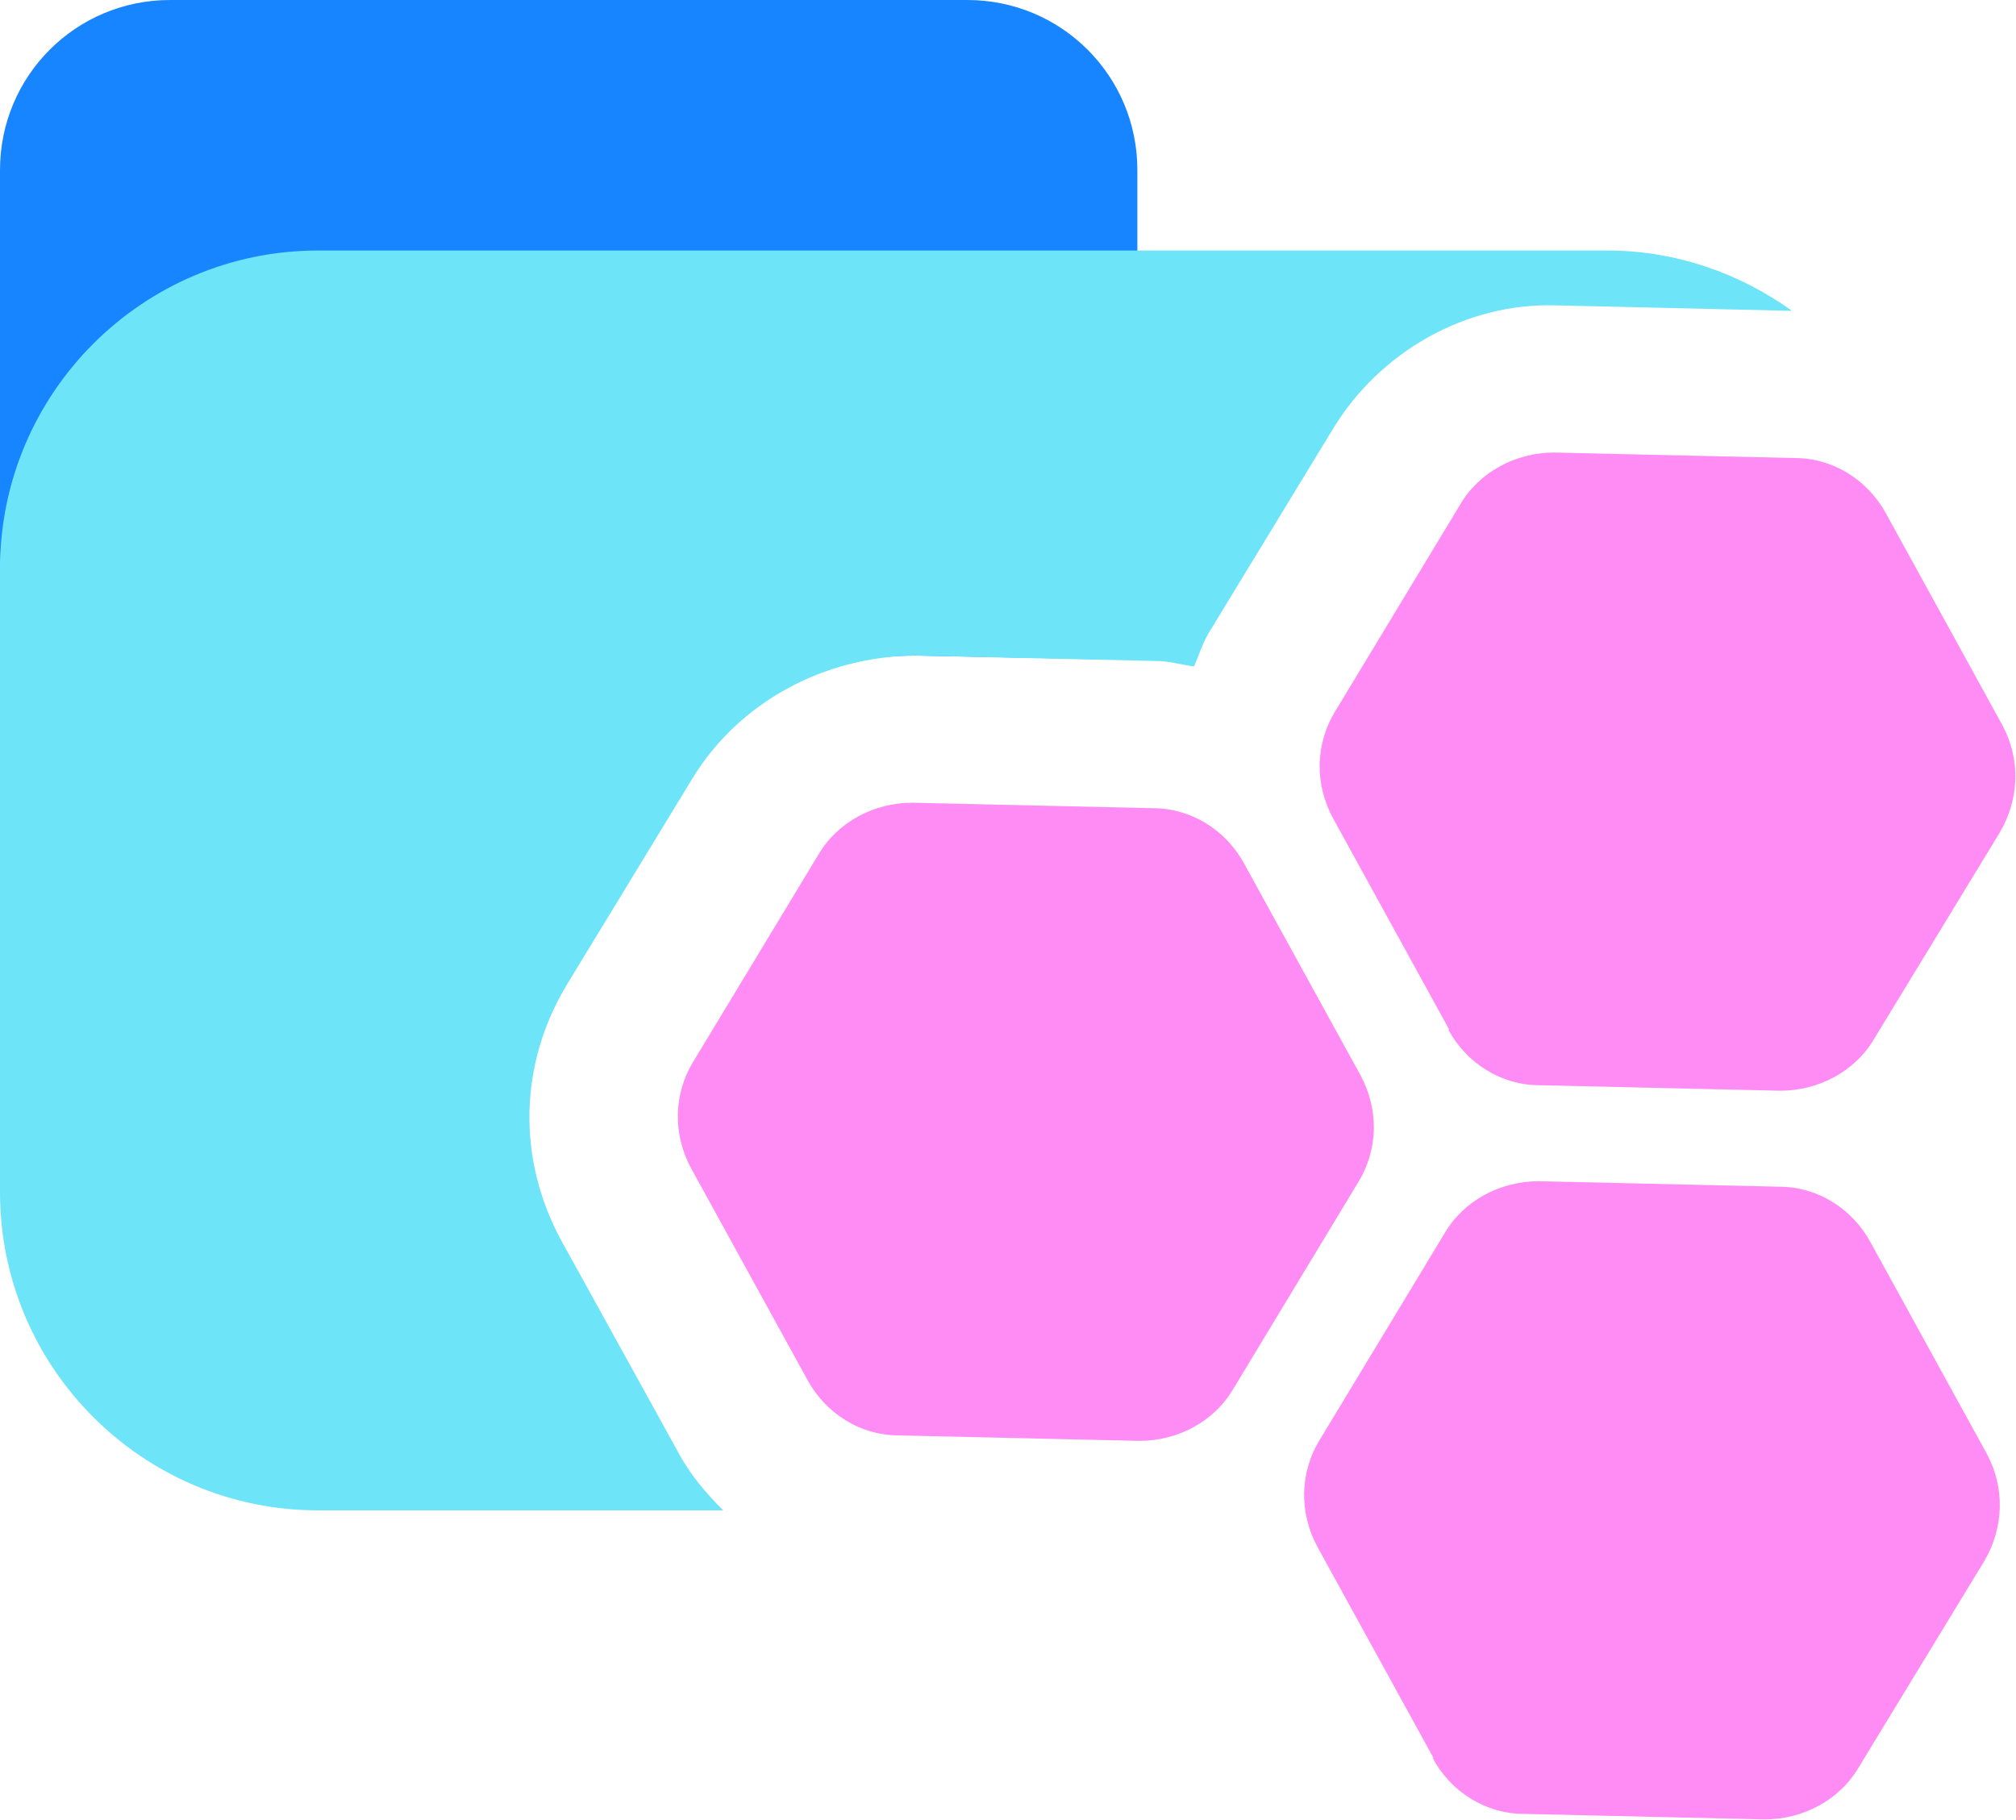
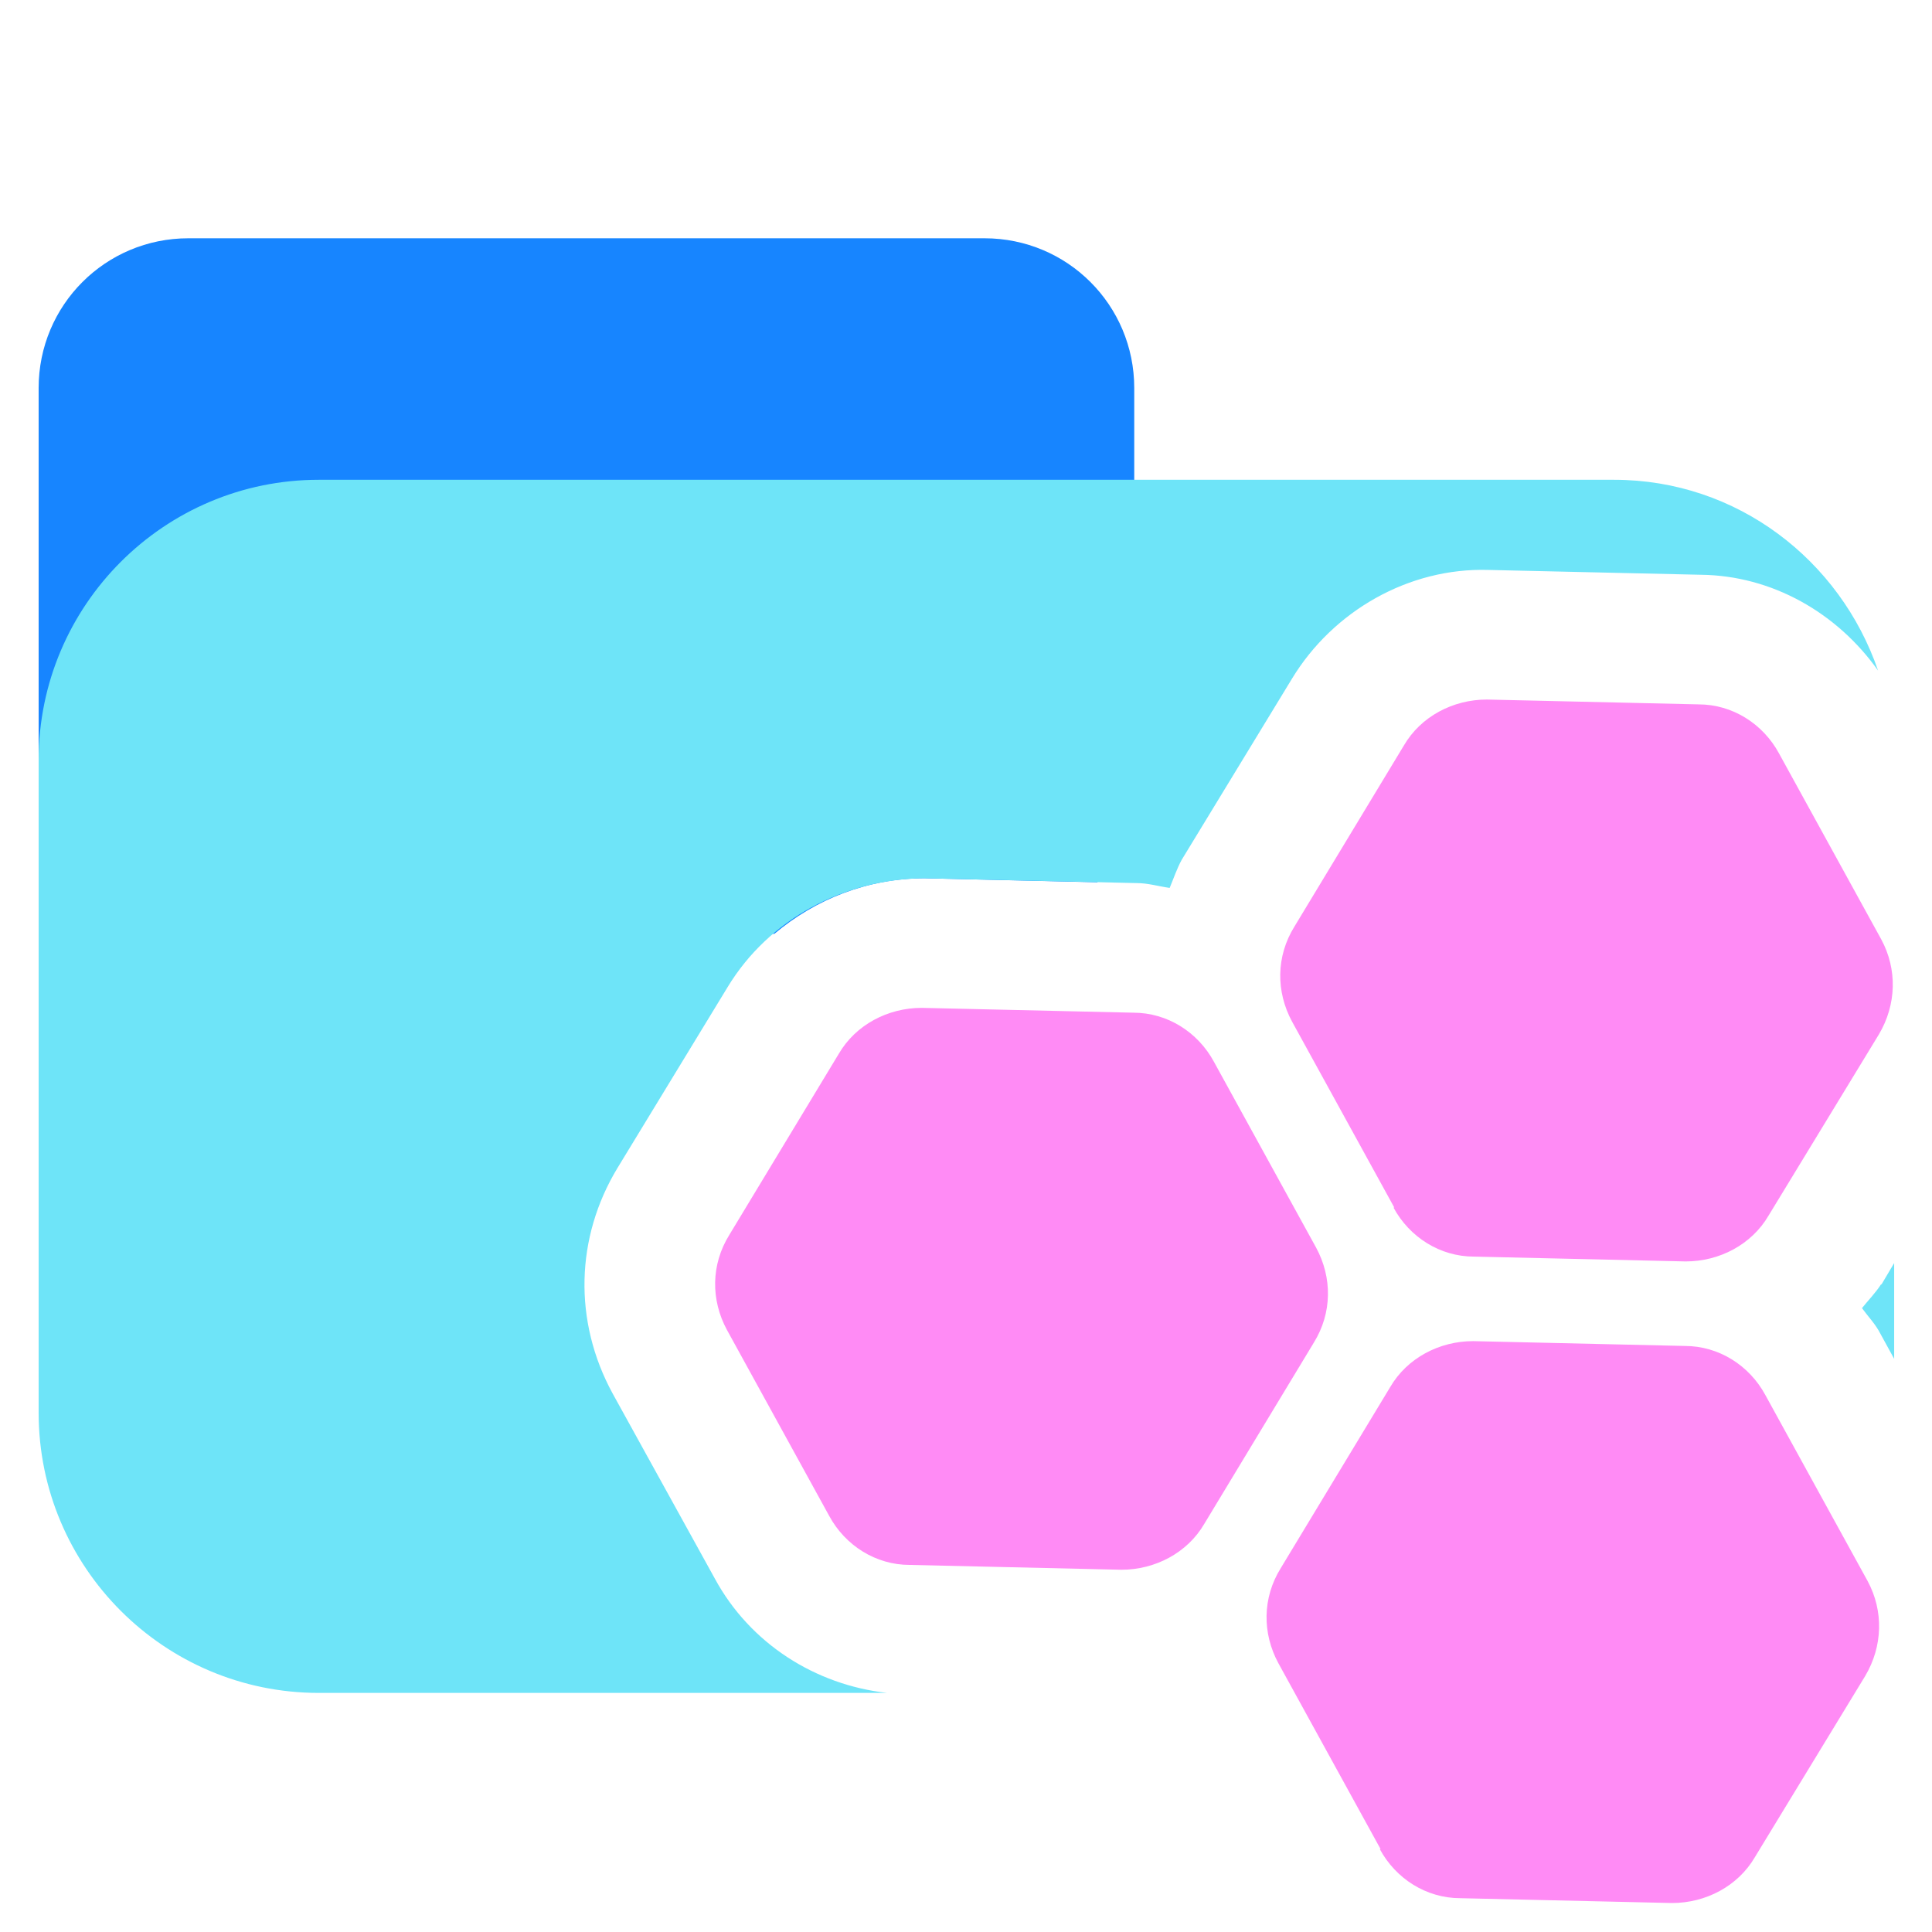
- <svg xmlns="http://www.w3.org/2000/svg" id="a" viewBox="0 0 22.05 19.9">
-   <path d="M10.01,7.17l2,.04c.26-.32,.43-.73,.43-1.17V1.86c0-1.03-.83-1.86-1.86-1.86H1.86C.83,0,0,.83,0,1.86V6.04c0,1.03,.83,1.86,1.86,1.86l6.23-.06c.52-.46,1.2-.67,1.93-.67Z" fill="#1785ff" />
+ <svg xmlns="http://www.w3.org/2000/svg" id="a" viewBox="0 0 24 24">
  <g>
-     <path d="M15.85,11.26l-1.27-2.31c-.2-.37-.2-.81,.03-1.18l1.36-2.25c.21-.36,.61-.57,1.03-.57l2.63,.06c.42,0,.8,.24,1,.61l1.27,2.31c.2,.37,.19,.81-.03,1.18l-1.37,2.25c-.21,.36-.61,.57-1.03,.57l-2.63-.06c-.42,0-.8-.24-1-.61Z" fill="#ff8bf5" />
-     <path d="M15.68,19.23l-1.27-2.31c-.2-.37-.2-.81,.03-1.18l1.36-2.25c.21-.36,.61-.57,1.03-.57l2.63,.06c.42,0,.8,.24,1,.61l1.27,2.31c.2,.37,.19,.81-.03,1.18l-1.37,2.25c-.21,.36-.61,.57-1.03,.57l-2.63-.06c-.42,0-.8-.24-1-.61Z" fill="#ff8bf5" />
-     <path d="M8.83,15.09l-1.27-2.31c-.2-.37-.2-.81,.03-1.18l1.36-2.25c.21-.36,.61-.57,1.03-.57l2.63,.06c.42,0,.8,.24,1,.61l1.27,2.31c.2,.37,.2,.81-.03,1.18l-1.36,2.25c-.21,.36-.61,.57-1.03,.57l-2.63-.06c-.42,0-.8-.24-1-.61Z" fill="#ff8bf5" />
+     <path d="M17.32,15l-1.27-2.31c-.2-.37-.2-.81,.03-1.18l1.36-2.25c.21-.36,.61-.57,1.03-.57l2.63,.06c.42,0,.8,.24,1,.61l1.27,2.31c.2,.37,.19,.81-.03,1.18l-1.37,2.25c-.21,.36-.61,.57-1.03,.57l-2.63-.06c-.42,0-.8-.24-1-.61Z" fill="#ff8bf5" />
+     <path d="M17.15,22.97l-1.27-2.31c-.2-.37-.2-.81,.03-1.18l1.36-2.25c.21-.36,.61-.57,1.03-.57l2.63,.06c.42,0,.8,.24,1,.61l1.27,2.31c.2,.37,.19,.81-.03,1.18l-1.37,2.25c-.21,.36-.61,.57-1.03,.57l-2.63-.06c-.42,0-.8-.24-1-.61Z" fill="#ff8bf5" />
+     <path d="M10.3,18.83l-1.27-2.31c-.2-.37-.2-.81,.03-1.18l1.36-2.25c.21-.36,.61-.57,1.03-.57l2.63,.06c.42,0,.8,.24,1,.61l1.27,2.31c.2,.37,.2,.81-.03,1.18l-1.36,2.25c-.21,.36-.61,.57-1.03,.57l-2.63-.06c-.42,0-.8-.24-1-.61Z" fill="#ff8bf5" />
  </g>
-   <path d="M7.41,15.87l-1.27-2.3c-.49-.9-.46-1.94,.06-2.8l1.37-2.25c.51-.84,1.44-1.34,2.44-1.35l2.64,.06c.14,0,.27,.04,.41,.06,.05-.12,.09-.24,.15-.35l1.37-2.25c.51-.84,1.45-1.38,2.44-1.35l2.58,.06c-.57-.41-1.27-.66-2.02-.66H3.48c-1.92,0-3.48,1.56-3.48,3.48v6.82c0,1.92,1.56,3.48,3.48,3.48H7.91c-.19-.19-.37-.4-.5-.65Z" fill="#6ee4f8" />
+   <path d="M11.48,10.91l2.15,.05c.29-.33,.46-.75,.46-1.22V4.82c0-1.03-.83-1.86-1.86-1.86H2.34c-1.03,0-1.86,.83-1.86,1.86v4.92c0,1.03,.83,1.86,1.86,1.86h7.28c.51-.43,1.16-.69,1.87-.69Z" fill="#1785ff" />
+   <g>
+     <path d="M23.37,15.95c-.07,.11-.16,.2-.24,.3,.08,.11,.17,.2,.23,.32l.17,.31v-1.19l-.16,.27Z" fill="#6ee4f8" />
+     <path d="M8.88,19.61l-1.27-2.3c-.49-.9-.46-1.94,.06-2.8l1.37-2.25c.51-.84,1.44-1.34,2.44-1.35l2.64,.06c.14,0,.27,.04,.41,.06,.05-.12,.09-.24,.15-.35l1.37-2.25c.51-.84,1.45-1.38,2.44-1.35l2.64,.06c.88,.01,1.69,.47,2.2,1.19-.47-1.37-1.75-2.37-3.28-2.37H3.96c-1.92,0-3.48,1.56-3.48,3.48v8.11c0,1.92,1.56,3.48,3.48,3.48h7.06c-.89-.1-1.7-.61-2.14-1.42Z" fill="#6ee4f8" />
+   </g>
</svg>
